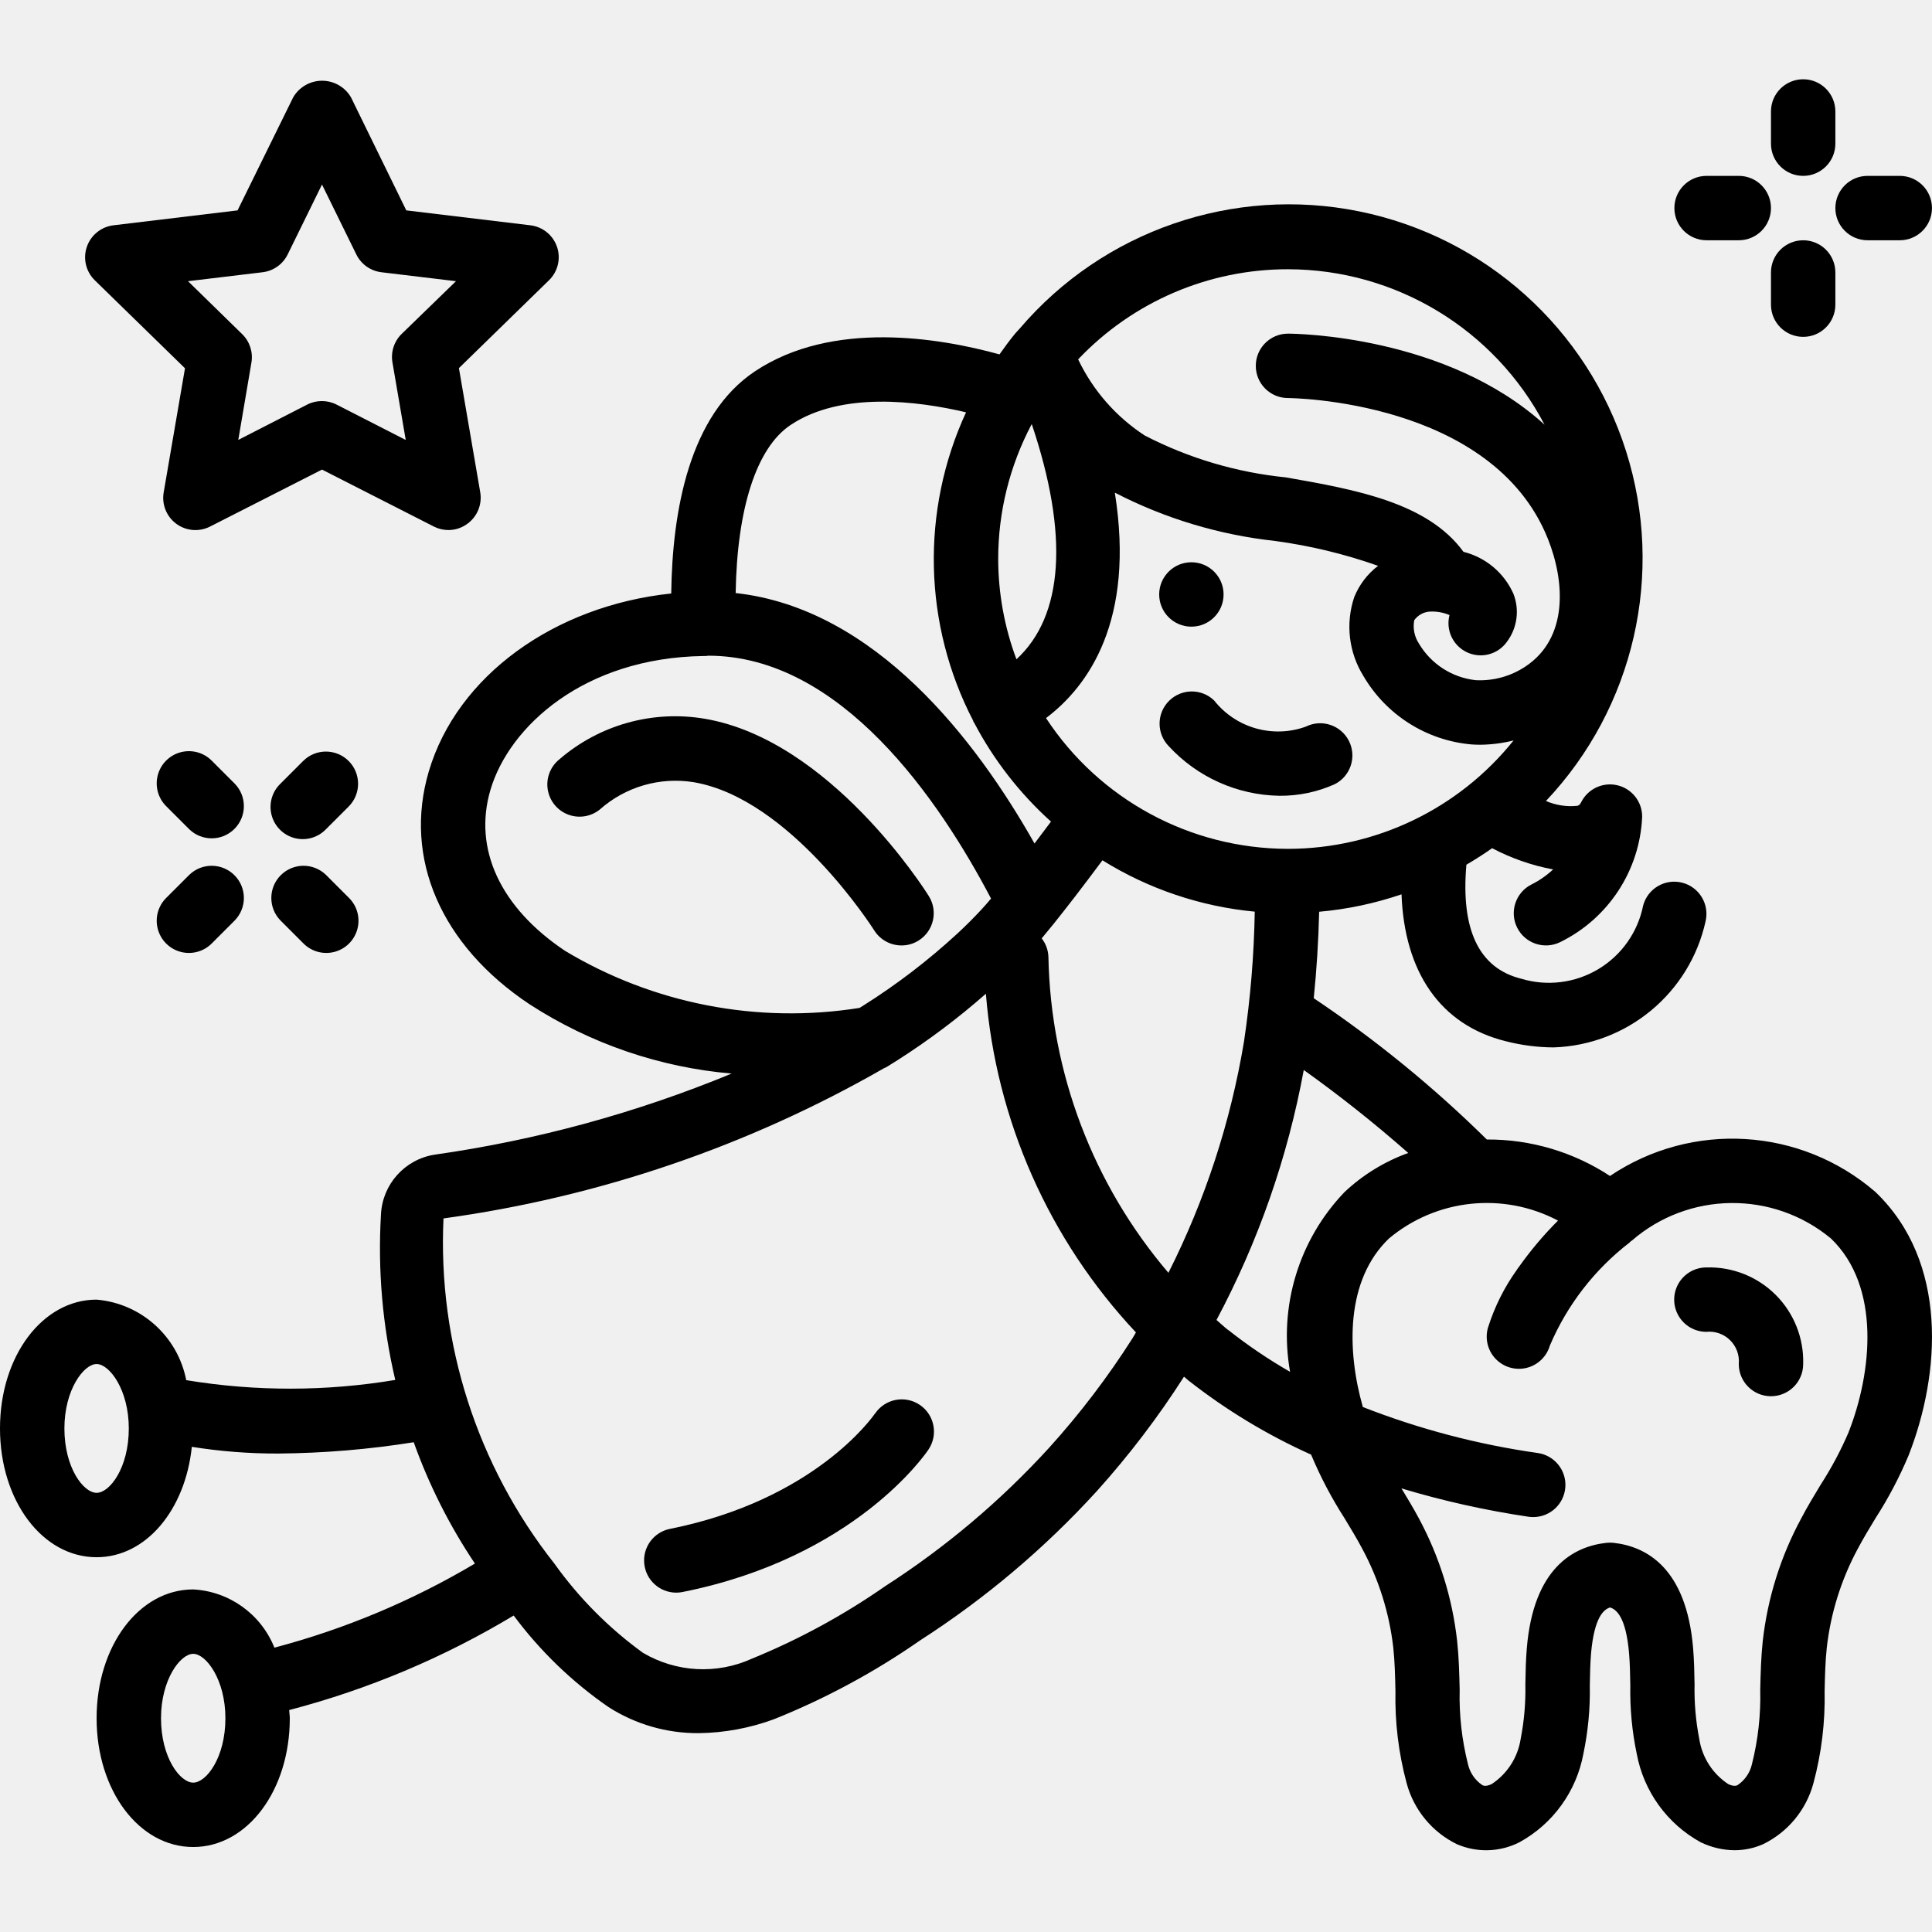
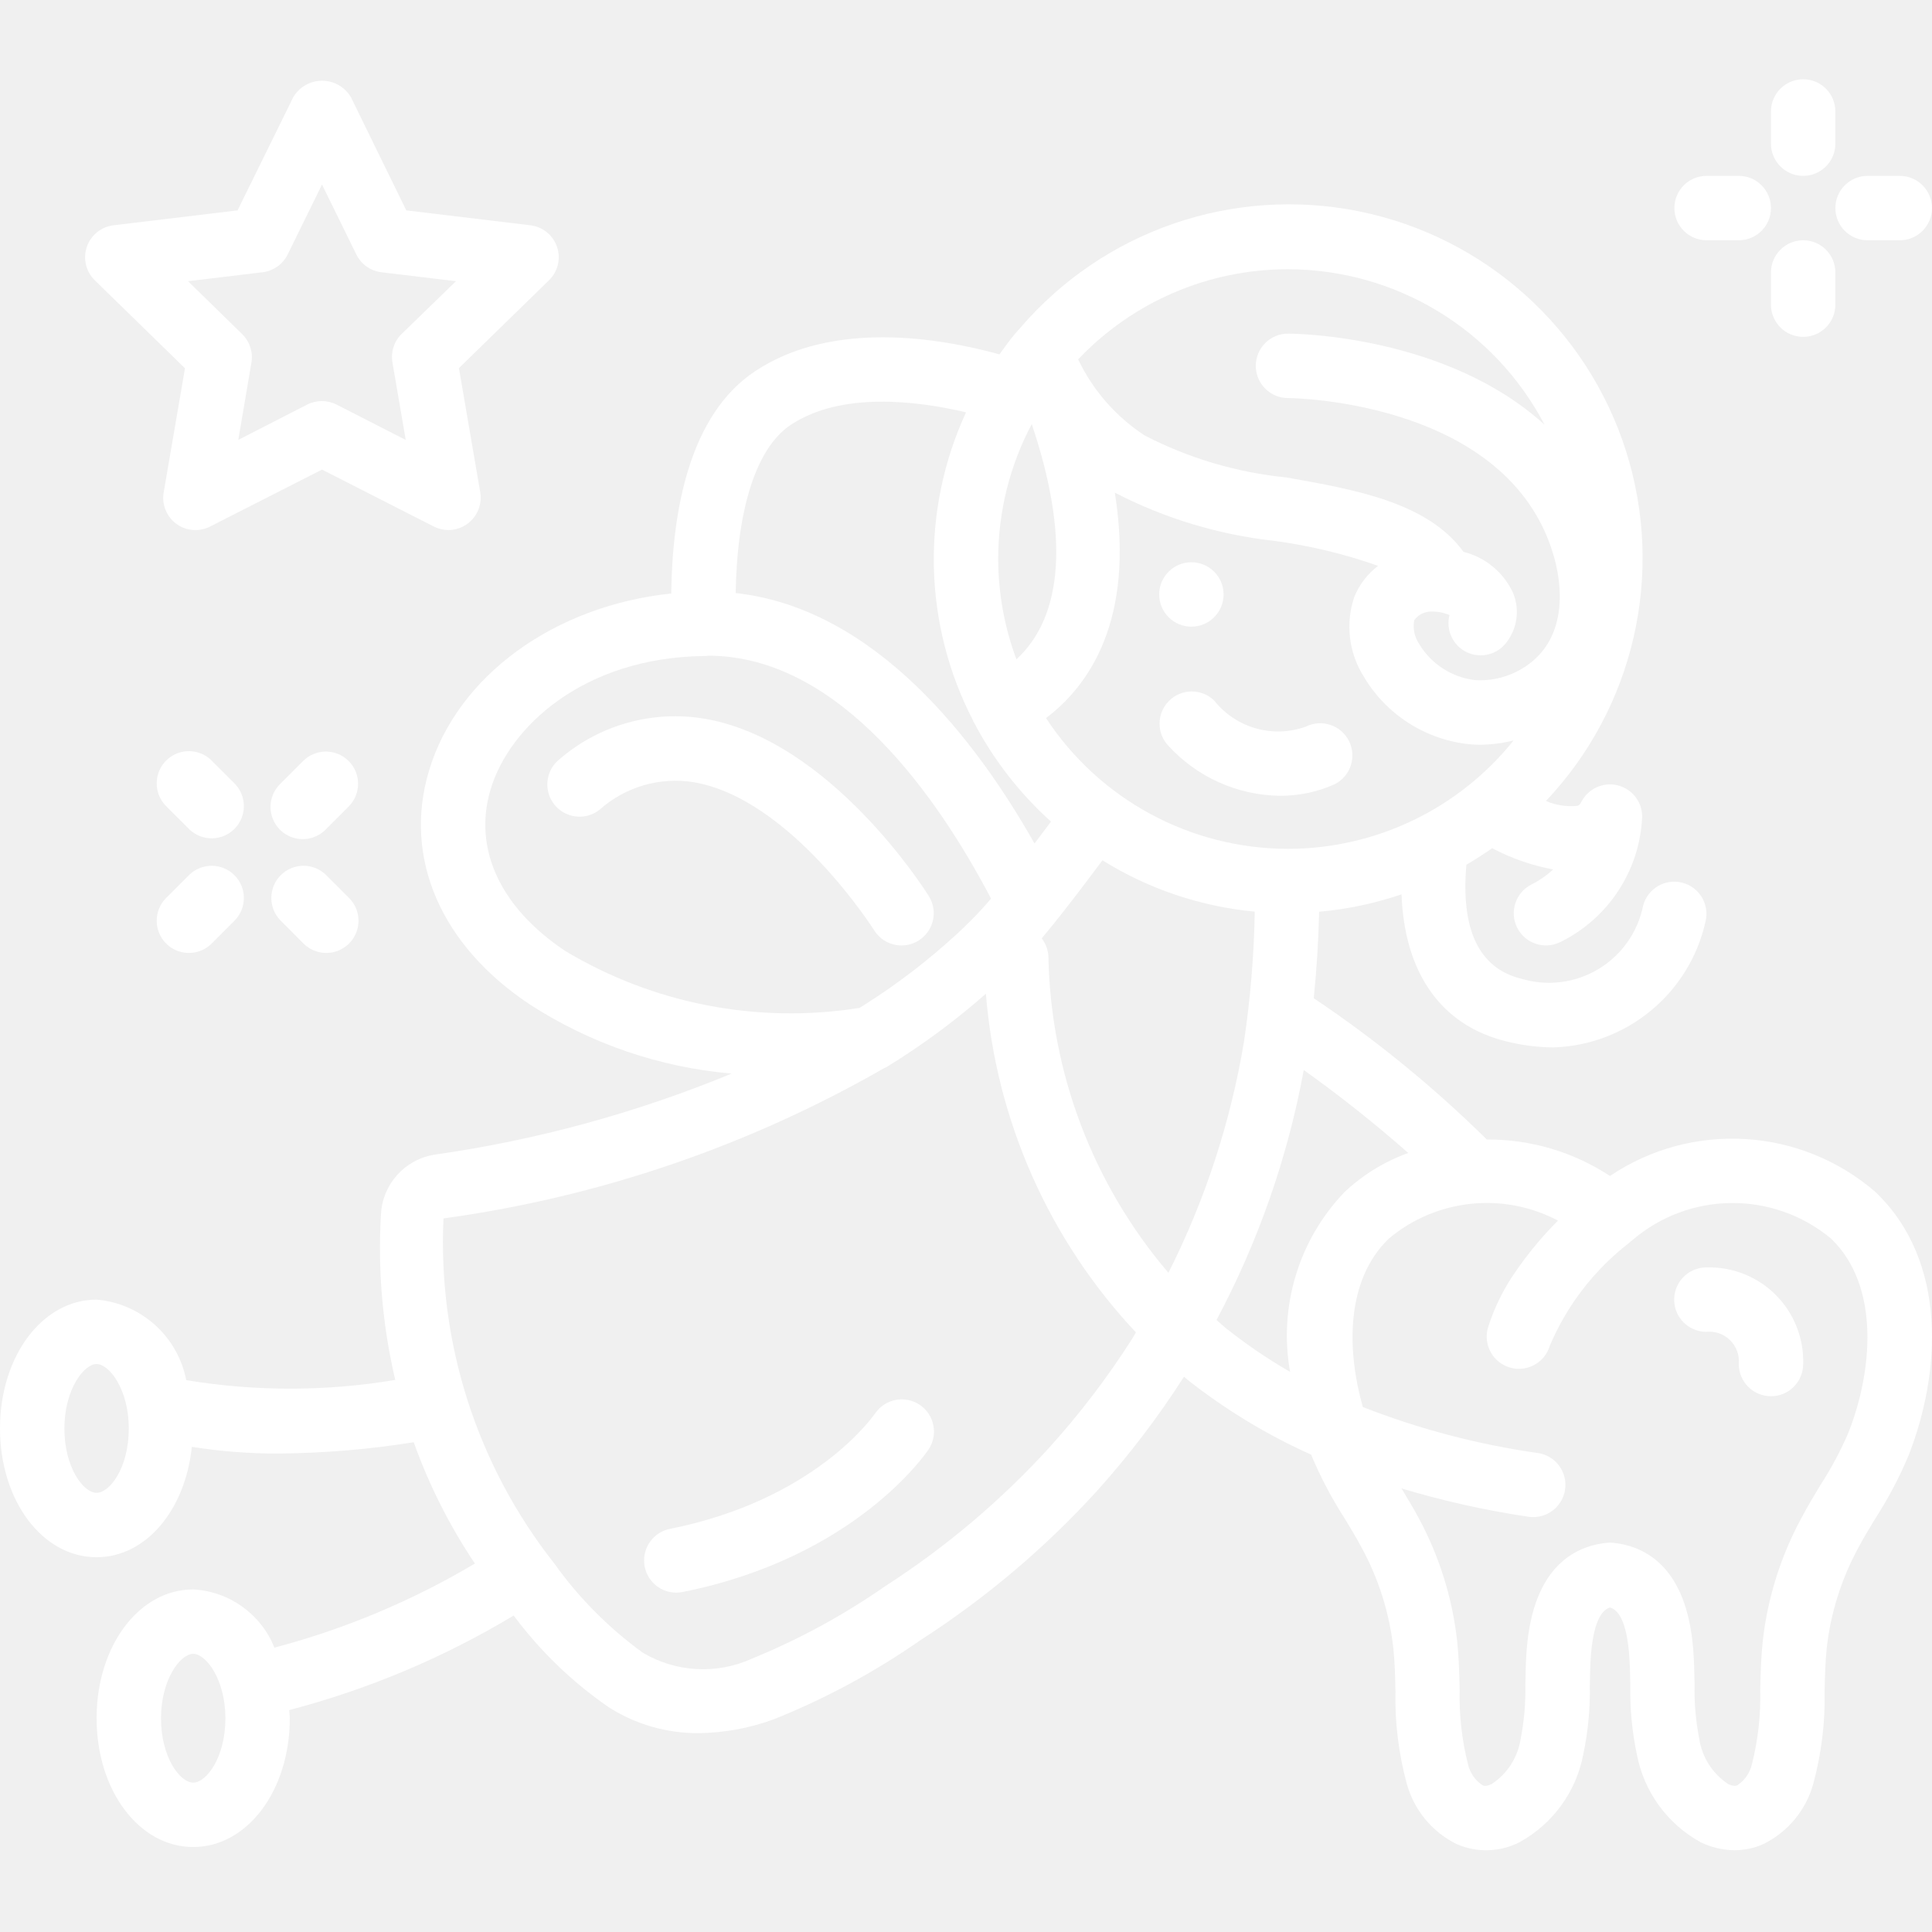
- <svg xmlns="http://www.w3.org/2000/svg" height="50" viewBox="0 -21 512.007 512" width="50" id="fi_1471634">
+ <svg xmlns="http://www.w3.org/2000/svg" height="50" fill="#fff" viewBox="0 -21 512.007 512" width="50" id="fi_1471634">
  <path d="m231.859 353.625c-.633.938-16.035 22.887-54.332 30.551-4.289.871-7.227 4.844-6.793 9.203.43 4.355 4.09 7.68 8.465 7.691.574.004 1.145-.055 1.707-.172 45.609-9.113 64.383-36.598 65.16-37.758 2.629-3.914 1.586-9.219-2.328-11.844-3.914-2.629-9.219-1.586-11.844 2.328zm0 0" />
  <path d="m231.695 225.582c1.57 2.48 4.305 3.977 7.238 3.969 1.598.004 3.164-.449 4.516-1.305 3.988-2.5 5.203-7.758 2.711-11.75-1.047-1.707-26.195-41.371-59.391-47.02-13.797-2.34-27.918 1.598-38.512 10.742-2.383 1.906-3.566 4.938-3.109 7.953.461 3.016 2.492 5.559 5.336 6.668 2.84 1.113 6.059.621 8.441-1.281 6.793-6.055 15.957-8.723 24.941-7.262 25.652 4.367 47.617 38.938 47.828 39.285zm0 0" />
  <path d="m426.668 290.648c-9.688-6.371-21.047-9.734-32.641-9.668-14.082-13.891-29.438-26.43-45.867-37.445.773-7.555 1.25-15.191 1.434-22.91 7.434-.66 14.762-2.207 21.828-4.617.77 20.66 10.324 34.621 27.578 38.914 4.148 1.07 8.414 1.625 12.699 1.652 19.508-.617 36.109-14.398 40.312-33.457 1.051-4.535-1.727-9.078-6.246-10.207-4.516-1.129-9.102 1.57-10.309 6.066-1.406 7.043-5.715 13.164-11.875 16.855-6.156 3.691-13.586 4.613-20.457 2.535-11.199-2.785-16.02-13.008-14.508-30.211 2.336-1.371 4.617-2.816 6.824-4.375 5.074 2.676 10.52 4.574 16.156 5.629-1.719 1.609-3.66 2.961-5.77 4.004-4.176 2.129-5.855 7.227-3.758 11.418 2.094 4.191 7.18 5.91 11.387 3.848 12.797-6.266 21.141-19.027 21.742-33.262.004-3.957-2.715-7.398-6.562-8.312-3.852-.914-7.824.941-9.598 4.48-.375.77-.684.852-1.035.965-2.832.293-5.691-.148-8.301-1.281 23.391-24.75 31.516-60.238 21.23-92.699-10.285-32.465-37.371-56.793-70.746-63.559-33.375-6.762-67.789 5.109-89.902 31.008-.203.195-.395.402-.57.621l-.156.172c-.168.168-.316.34-.477.527-1.484 1.785-2.852 3.668-4.199 5.574-15.93-4.395-44.312-9.168-64.809 4.488-17.395 11.578-21.906 36.957-22.188 58.879-30.961 3.25-56.758 21.82-64.25 47.164-6.781 22.973 3.203 46.078 26.727 61.711 16.074 10.41 34.453 16.715 53.531 18.355-25.27 10.441-51.75 17.668-78.824 21.504-7.84 1.285-13.723 7.875-14.105 15.812-.871 14.73.406 29.508 3.789 43.871-18.336 3.066-37.055 3.086-55.398.059-2.262-11.621-11.957-20.332-23.754-21.34-14.363 0-25.602 14.992-25.602 34.133s11.238 34.133 25.602 34.133c13.098 0 23.5-12.527 25.238-29.254 7.57 1.207 15.223 1.801 22.887 1.777 12.031-.098 24.039-1.098 35.918-2.996 4.059 11.348 9.504 22.145 16.215 32.152-16.594 9.859-34.477 17.363-53.137 22.289-3.555-8.898-11.953-14.922-21.523-15.434-14.359 0-25.598 14.992-25.598 34.133 0 19.141 11.238 34.133 25.598 34.133 14.363 0 25.602-14.992 25.602-34.133 0-.742-.129-1.434-.164-2.16 20.926-5.473 40.961-13.906 59.496-25.055 7 9.41 15.496 17.609 25.148 24.27 7.129 4.562 15.426 6.961 23.891 6.902 6.812-.086 13.562-1.336 19.953-3.695 13.664-5.477 26.66-12.492 38.742-20.906 17.277-11.109 33.035-24.426 46.871-39.609 8.492-9.441 16.199-19.562 23.039-30.262.395.316.727.648 1.121.965 10.012 7.871 20.949 14.484 32.57 19.695l.086.215c2.43 5.777 5.355 11.332 8.746 16.605 1.605 2.645 3.219 5.297 4.684 8.062 4.414 8.164 7.219 17.102 8.262 26.324.402 3.789.484 7.629.57 11.488-.172 8.223.824 16.43 2.961 24.371 1.895 7.059 6.746 12.957 13.312 16.172 5.344 2.316 11.441 2.121 16.625-.531 8.855-4.875 15.059-13.465 16.902-23.406 1.254-5.961 1.824-12.043 1.707-18.133.051-2.816.094-5.641.324-8.449.855-9.727 3.414-11.723 5.043-12.211 1.641.488 4.227 2.484 5.043 12.219.23 2.801.273 5.625.324 8.441-.117 6.09.457 12.172 1.707 18.133 1.848 9.945 8.055 18.535 16.914 23.414 2.809 1.371 5.887 2.098 9.012 2.125 2.613-.004 5.195-.551 7.586-1.613 6.562-3.211 11.418-9.102 13.312-16.16 2.137-7.945 3.133-16.152 2.961-24.379.086-3.859.168-7.68.57-11.488 1.039-9.219 3.844-18.152 8.254-26.316 1.465-2.766 3.078-5.418 4.684-8.062 3.395-5.273 6.32-10.832 8.746-16.613 8.465-21.582 10.598-51.262-8.789-69.82-19.809-17.121-48.629-18.855-70.348-4.234zm-401.066 83.969c-3.484 0-8.535-6.648-8.535-17.066 0-10.242 5.121-17.066 8.535-17.066 3.41 0 8.531 6.824 8.531 17.066 0 10.445-5.051 17.066-8.531 17.066zm25.598 76.801c-3.48 0-8.531-6.648-8.531-17.066 0-10.242 5.117-17.066 8.531-17.066 3.414 0 8.535 6.824 8.535 17.066 0 10.445-5.055 17.066-8.535 17.066zm258.449-135.109c-19.969-23.395-31.211-52.992-31.805-83.746-.062-1.773-.688-3.484-1.781-4.883.973-1.16 2.012-2.422 3.199-3.891l.043-.051.152-.195c3.234-4.027 7.375-9.387 12.707-16.555 12.219 7.598 26.035 12.258 40.363 13.609-.195 11.527-1.148 23.031-2.852 34.434-3.543 21.32-10.297 41.98-20.027 61.277zm-45.113-189.156c-.008-12.473 3.047-24.754 8.891-35.773 9.871 29.305 8.457 50.824-4.055 62.344-3.18-8.5-4.816-17.496-4.836-26.57zm30.914-17.598c13.242 6.844 27.637 11.184 42.453 12.801 9.305 1.254 18.457 3.461 27.309 6.594-2.82 2.145-5.004 5.012-6.324 8.297-2.34 6.965-1.457 14.613 2.414 20.863 6.051 10.371 16.77 17.152 28.73 18.176.777.051 1.555.078 2.324.078 2.953-.039 5.895-.418 8.762-1.137-14.527 18.133-36.496 28.699-59.734 28.723h-.176c-25.805-.059-49.852-13.078-64-34.652 11.152-8.406 23.645-25.746 18.242-59.715zm45.883-59.203c28.559.031 54.746 15.898 67.996 41.199-25.992-23.664-65.879-24.133-67.996-24.133-4.711 0-8.531 3.82-8.531 8.531 0 4.715 3.82 8.535 8.531 8.535.539 0 54.129.426 68.875 37.297 4.574 11.438 5.418 26.344-5.973 33.871-3.887 2.578-8.496 3.84-13.152 3.602-6.262-.684-11.836-4.273-15.043-9.695-1.203-1.828-1.652-4.051-1.246-6.203.906-1.25 2.289-2.066 3.824-2.254 1.883-.152 3.777.152 5.52.898-1.031 3.973.914 8.117 4.629 9.863 3.719 1.746 8.148.598 10.551-2.73 2.773-3.672 3.438-8.52 1.75-12.801-2.469-5.535-7.348-9.625-13.227-11.094-9.465-13.02-28.484-16.484-47.051-19.727-13.059-1.309-25.754-5.074-37.41-11.094-7.633-4.977-13.742-11.961-17.656-20.184 14.465-15.266 34.578-23.902 55.609-23.883zm-131.797 41.258c13.414-8.941 33.613-6.375 46.48-3.344-12.031 26.078-11.332 56.254 1.895 81.746 0 .086 0 .172.062.25.059.074.137.18.195.281 5.184 9.863 12.078 18.73 20.359 26.188-1.57 2.102-3.012 4.02-4.367 5.805-15.457-27.375-42.18-62.293-79.199-66.375.367-22.469 5.52-38.527 14.574-44.551zm-79.555 96.691c4.957-16.762 24.746-34.988 56.406-35.449h.461c.285 0 .57-.027.852-.086 35.184 0 61.262 38.281 74.941 64.367-1.035 1.223-1.906 2.219-2.613 2.973-1.988 2.148-4.055 4.207-6.281 6.27-7.723 7.121-16.078 13.52-24.969 19.117l-.988.613c-26.973 4.293-54.598-1.055-78.02-15.105-17.188-11.484-24.414-27.051-19.789-42.699zm148.051 174.371c-12.836 14.059-27.445 26.395-43.457 36.691-11.012 7.672-22.836 14.105-35.262 19.184-9.316 4.25-20.125 3.672-28.938-1.543-9.035-6.555-16.953-14.527-23.441-23.613-20.496-25.965-30.938-58.449-29.402-91.496 41.133-5.637 80.797-19.168 116.801-39.84h.043c.297-.129.582-.281.855-.453l2.73-1.707c8.207-5.242 16-11.109 23.312-17.543 2.699 33.559 16.723 65.207 39.766 89.754l-.852 1.457c-6.551 10.312-13.961 20.047-22.156 29.109zm47.457-31.191c-1.094-.852-2.059-1.781-3.098-2.672 11.066-20.762 18.867-43.109 23.125-66.25 9.598 6.855 18.84 14.195 27.691 21.988-6.281 2.266-12.027 5.793-16.891 10.367-12.141 12.664-17.5 30.363-14.43 47.633-5.734-3.289-11.215-7-16.398-11.102zm164.445 27.016c-2.086 4.871-4.582 9.555-7.457 14.004-1.77 2.918-3.535 5.848-5.121 8.875-5.453 10.078-8.914 21.109-10.199 32.496-.461 4.266-.57 8.594-.672 12.918.168 6.645-.57 13.277-2.195 19.723-.516 2.293-1.898 4.301-3.863 5.598-.281.117-.957.383-2.426-.309-4.145-2.734-6.934-7.098-7.68-12.008-.926-4.746-1.34-9.582-1.238-14.418-.051-3.203-.117-6.395-.383-9.574-1.781-21.336-12.441-26.977-21.066-27.93-.32-.035-.645-.055-.965-.055-.324.035-.648.055-.973.055-8.629.953-19.285 6.586-21.07 27.918-.266 3.191-.332 6.383-.383 9.586.105 4.836-.312 9.672-1.238 14.418-.746 4.91-3.535 9.27-7.68 12-1.504.715-2.16.434-2.434.316-1.965-1.297-3.352-3.309-3.863-5.609-1.625-6.438-2.363-13.07-2.195-19.711-.102-4.324-.211-8.652-.672-12.918-1.27-11.395-4.723-22.438-10.164-32.531-1.441-2.695-3.02-5.297-4.59-7.898 11.035 3.316 22.297 5.828 33.695 7.516.414.059.832.086 1.246.086 4.465-.012 8.164-3.461 8.488-7.914.324-4.449-2.836-8.398-7.25-9.059-15.891-2.25-31.469-6.344-46.414-12.195-4.266-14.984-4.613-33.613 6.938-44.68 12.59-10.508 30.277-12.375 44.785-4.727-3.777 3.777-7.23 7.863-10.324 12.219-.207.238-.367.512-.547.77-3.355 4.68-5.949 9.863-7.68 15.359-.859 2.926-.09 6.086 2.02 8.293 2.105 2.203 5.227 3.117 8.191 2.398 2.961-.723 5.316-2.969 6.172-5.898 4.586-10.793 11.883-20.219 21.18-27.363.094-.07.137-.18.223-.258.086-.078.211-.102.297-.188 15.082-13.086 37.414-13.34 52.789-.598 13.312 12.75 10.863 35.594 4.719 51.262zm0 0" />
  <path d="m452.266 314.883c-3.047-.016-5.875 1.594-7.414 4.223-1.539 2.633-1.559 5.883-.051 8.535 1.508 2.648 4.316 4.293 7.363 4.309 2.34-.246 4.668.566 6.34 2.223 1.676 1.652 2.516 3.969 2.297 6.312 0 4.711 3.82 8.531 8.531 8.531 4.715 0 8.535-3.82 8.535-8.531.199-6.852-2.434-13.477-7.277-18.324-4.844-4.844-11.473-7.477-18.324-7.277zm0 0" />
  <path d="m324.266 136.535c0 4.715-3.82 8.535-8.531 8.535-4.715 0-8.535-3.82-8.535-8.535 0-4.711 3.82-8.531 8.535-8.531 4.711 0 8.531 3.82 8.531 8.531zm0 0" />
  <path d="m339.031 189.887c5.043.051 10.043-.988 14.648-3.047 4.219-2.105 5.93-7.234 3.824-11.449-2.105-4.219-7.234-5.93-11.453-3.824-8.742 3.152-18.52.363-24.285-6.93-3.348-3.234-8.668-3.188-11.961.105-3.293 3.289-3.34 8.613-.105 11.961 7.555 8.23 18.16 12.996 29.332 13.184zm0 0" />
  <path d="m486.398 8.535c0-4.711-3.82-8.531-8.531-8.531-4.715 0-8.535 3.82-8.535 8.531v8.535c0 4.715 3.82 8.535 8.535 8.535 4.711 0 8.531-3.82 8.531-8.535zm0 0" />
  <path d="m477.867 68.27c4.711 0 8.531-3.82 8.531-8.531v-8.535c0-4.711-3.82-8.531-8.531-8.531-4.715 0-8.535 3.82-8.535 8.531v8.535c0 4.711 3.82 8.531 8.535 8.531zm0 0" />
  <path d="m460.801 25.605h-8.535c-4.711 0-8.531 3.82-8.531 8.531 0 4.715 3.82 8.535 8.531 8.535h8.535c4.711 0 8.531-3.82 8.531-8.535 0-4.711-3.82-8.531-8.531-8.531zm0 0" />
  <path d="m494.934 42.672h8.531c4.715 0 8.535-3.82 8.535-8.535 0-4.711-3.82-8.531-8.535-8.531h-8.531c-4.715 0-8.535 3.82-8.535 8.531 0 4.715 3.82 8.535 8.535 8.535zm0 0" />
  <path d="m62.234 186.703-6.035-6.031c-2.141-2.219-5.312-3.109-8.297-2.328s-5.312 3.113-6.094 6.094c-.781 2.984.109 6.156 2.324 8.301l6.035 6.031c3.348 3.234 8.672 3.188 11.961-.102 3.293-3.293 3.34-8.613.105-11.965zm0 0" />
  <path d="m86.367 210.836c-3.352-3.234-8.672-3.188-11.965.105-3.289 3.289-3.336 8.613-.102 11.961l6.031 6.035c2.145 2.215 5.316 3.105 8.301 2.324 2.98-.781 5.312-3.109 6.094-6.094s-.109-6.156-2.328-8.297zm0 0" />
  <path d="m50.168 210.836-6.035 6.035c-2.215 2.141-3.105 5.312-2.324 8.297s3.109 5.312 6.094 6.094 6.156-.109 8.297-2.324l6.035-6.035c3.234-3.348 3.188-8.672-.105-11.961-3.289-3.293-8.613-3.34-11.961-.105zm0 0" />
  <path d="m92.398 180.672c-3.332-3.332-8.734-3.332-12.066 0l-6.031 6.031c-2.219 2.145-3.109 5.316-2.328 8.301s3.109 5.312 6.094 6.094 6.156-.109 8.301-2.328l6.031-6.031c3.332-3.332 3.332-8.734 0-12.066zm0 0" />
  <path d="m147.625 44.445c-1.051-3.117-3.801-5.352-7.062-5.742l-32.891-3.953-14.66-29.969c-1.59-2.719-4.504-4.391-7.652-4.391-3.152 0-6.066 1.672-7.656 4.391l-14.746 29.969-32.887 3.953c-3.262.391-6.012 2.621-7.066 5.734-1.055 3.113-.227 6.555 2.125 8.848l23.895 23.312-5.648 32.898c-.547 3.18.746 6.398 3.344 8.316 2.602 1.914 6.059 2.199 8.938.734l29.676-15.102 29.656 15.102c1.199.609 2.527.926 3.871.922 1.824-.004 3.598-.602 5.055-1.703 2.598-1.914 3.895-5.133 3.352-8.312l-5.648-32.898 23.895-23.312c2.328-2.285 3.152-5.699 2.113-8.797zm-41.172 23.039c-2.008 1.961-2.926 4.785-2.449 7.555l3.523 20.555-18.355-9.387c-2.434-1.23-5.309-1.23-7.746 0l-18.277 9.371 3.48-20.48c.477-2.766-.441-5.59-2.449-7.551l-14.355-14.031 19.766-2.371c2.871-.344 5.375-2.121 6.648-4.719l9.094-18.527 9.098 18.527c1.273 2.598 3.773 4.375 6.648 4.719l19.762 2.371zm0 0" />
</svg>
